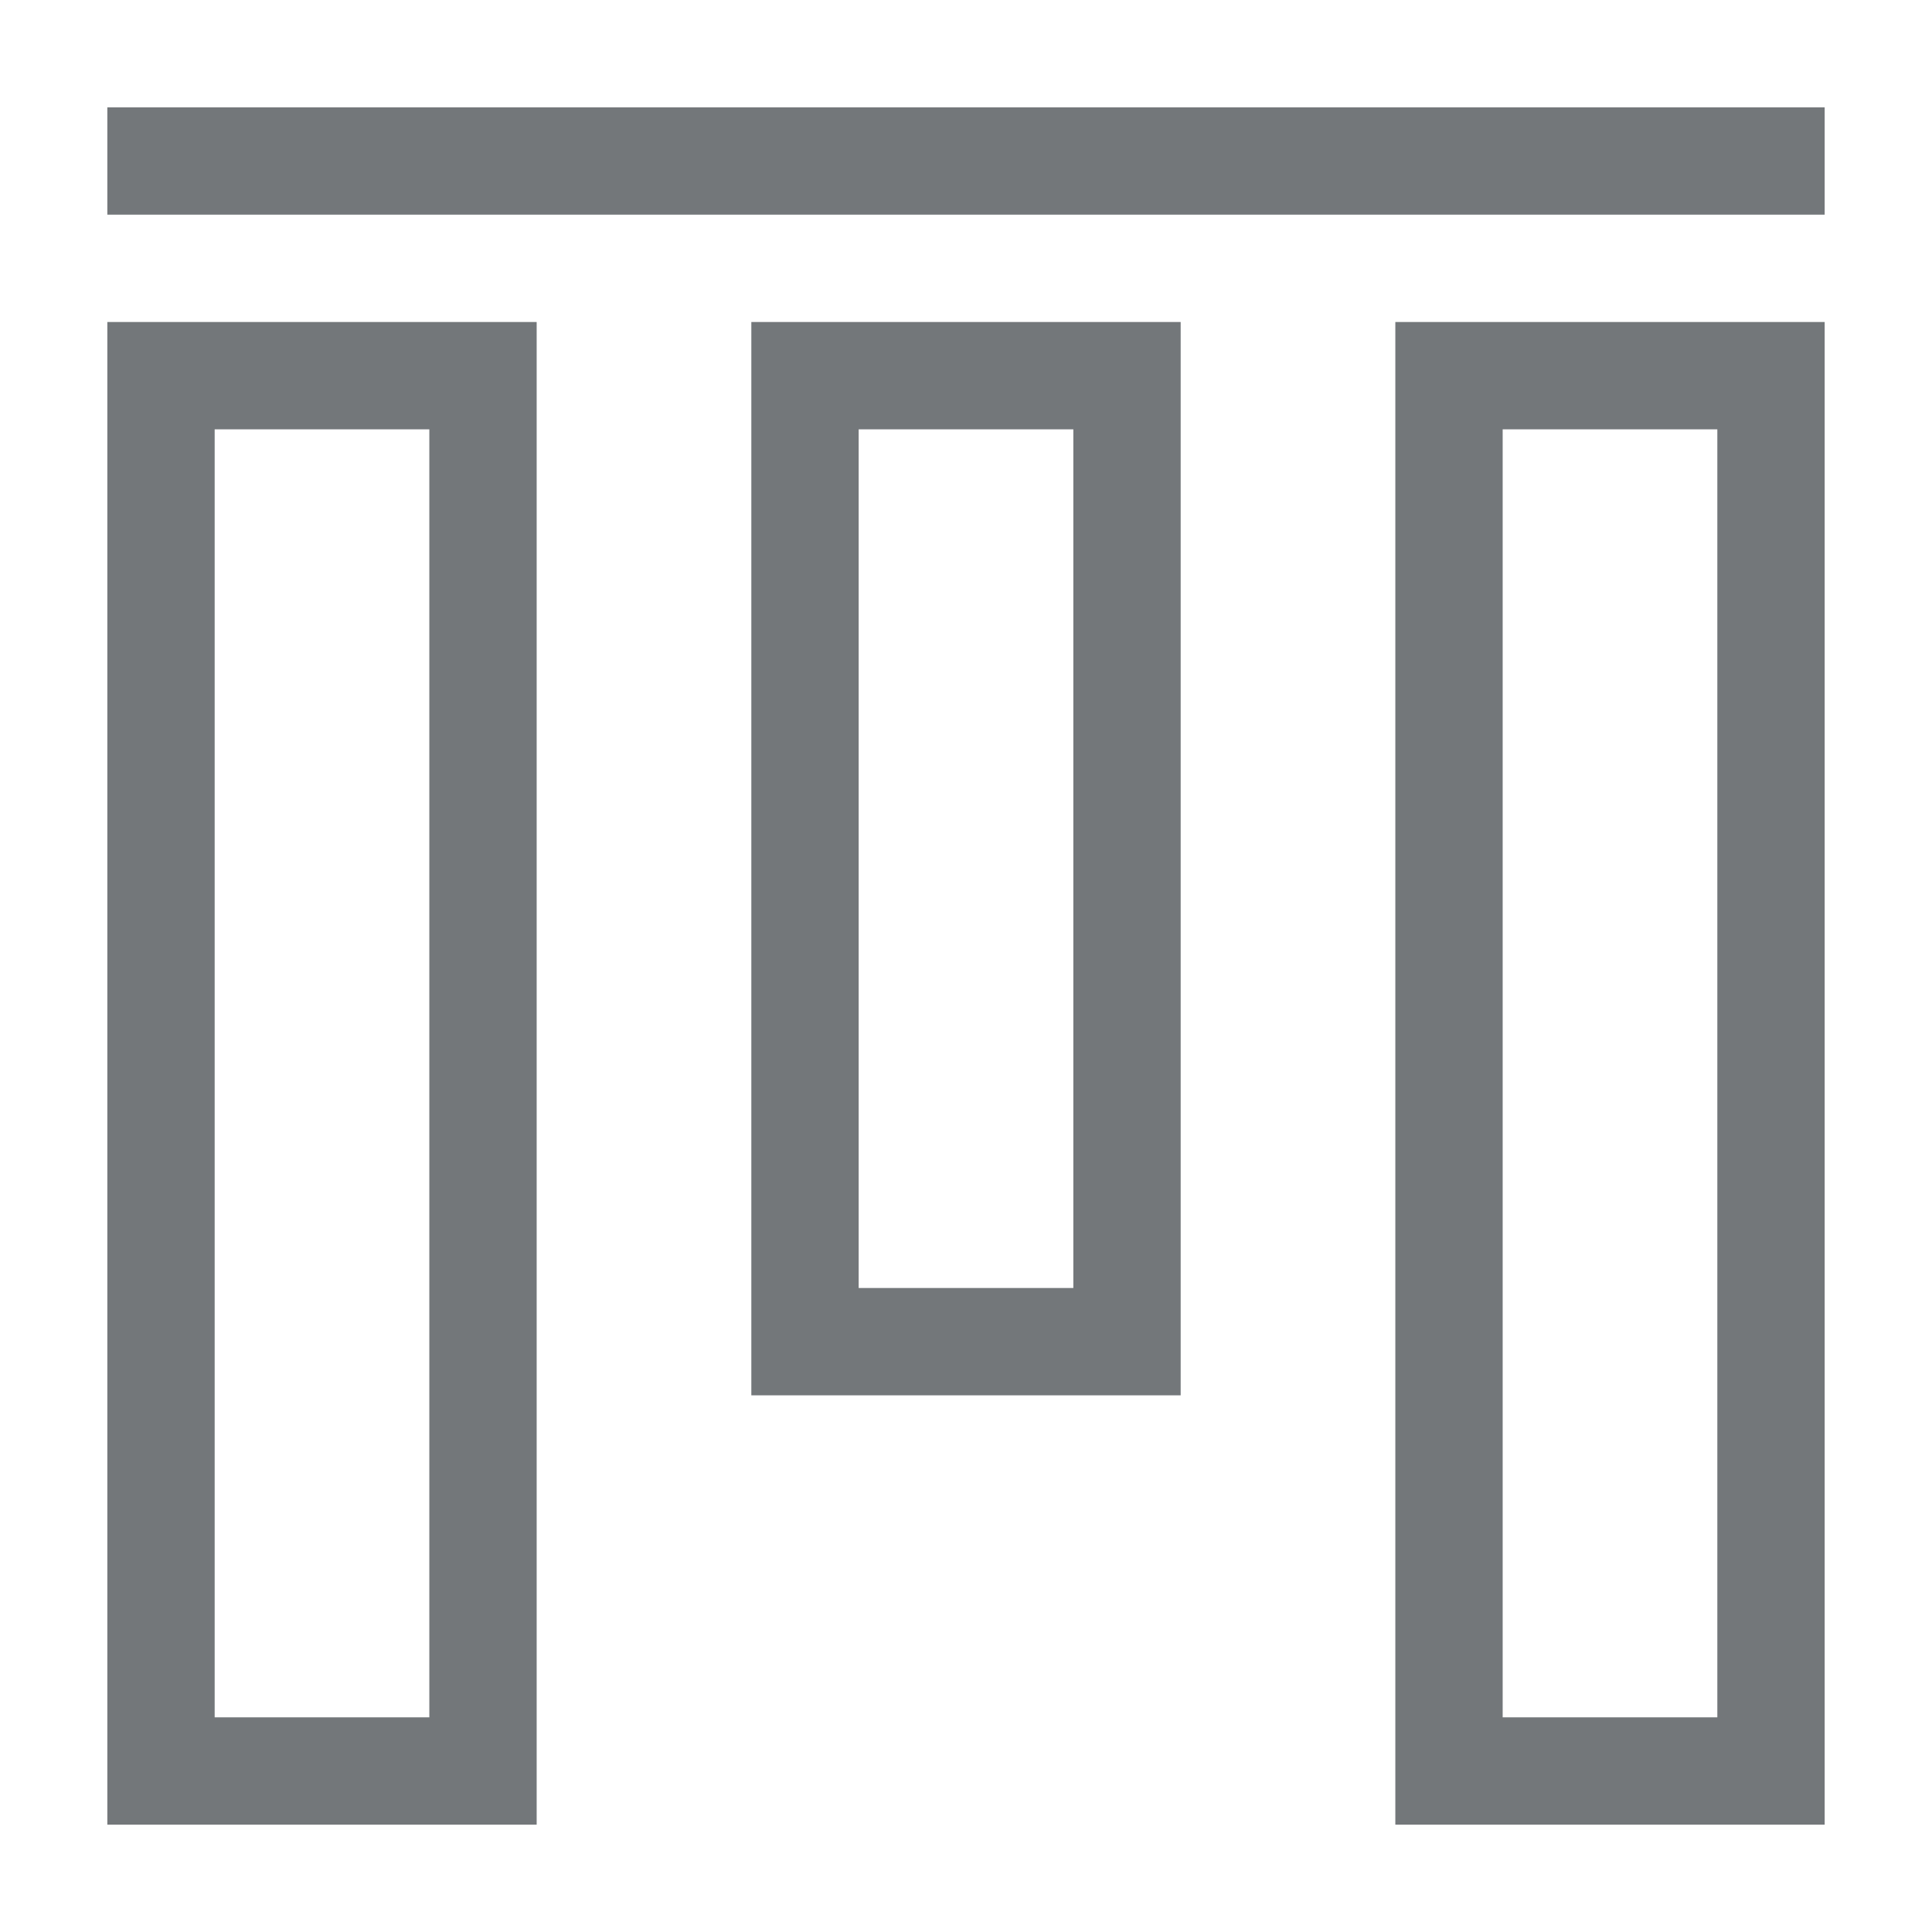
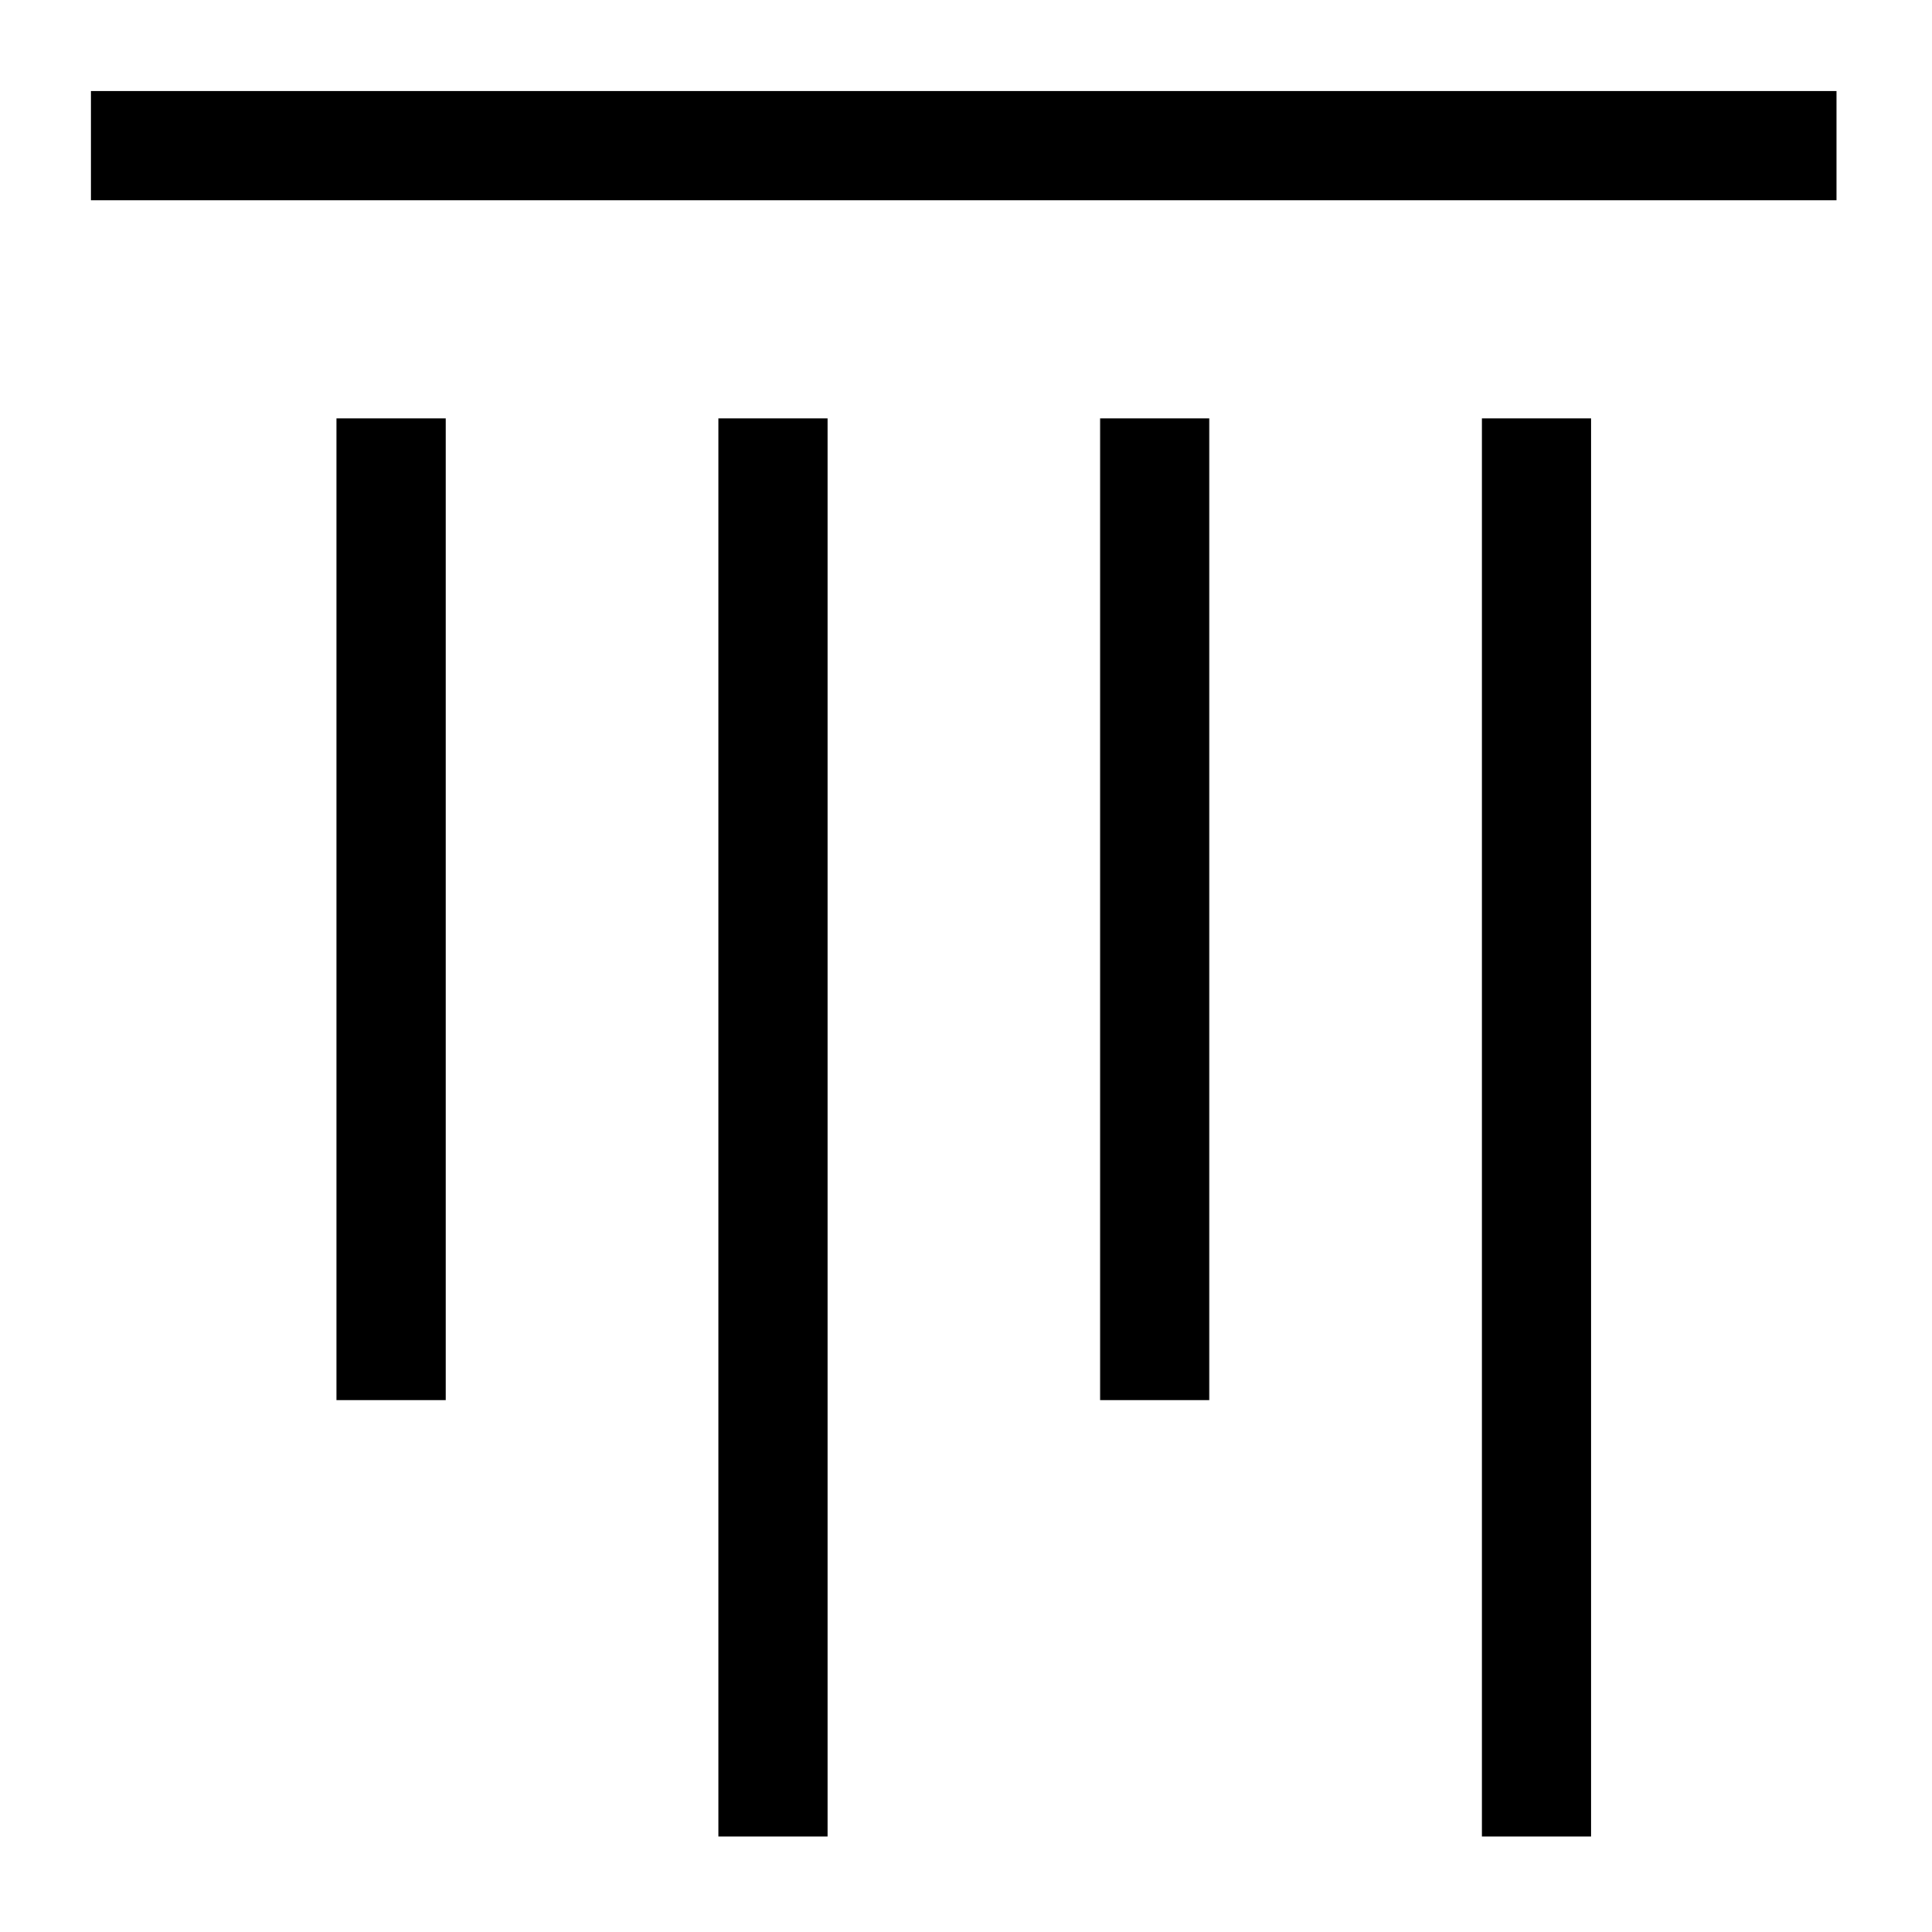
- <svg xmlns="http://www.w3.org/2000/svg" t="1588320075357" class="icon" viewBox="0 0 1024 1024" version="1.1" p-id="2515" width="128" height="128">
+ <svg xmlns="http://www.w3.org/2000/svg" t="1589159323677" class="icon" viewBox="0 0 1024 1024" version="1.1" p-id="10717" width="128" height="128">
  <defs>
    <style type="text/css" />
  </defs>
-   <path d="M56.889 56.889H967.11v56.889H56.89z m0 113.778V967.11h227.555V170.667H56.89z m56.889 56.889h113.778v682.666H113.778V227.556z m284.444-56.89v568.89h227.556v-568.89H398.222z m56.89 56.89h113.777v455.11H455.11v-455.11z m284.444-56.89v796.445H967.11V170.667H739.556z m56.888 56.89h113.778v682.666H796.444V227.556z" fill="#73777A" p-id="2516" />
+   <path d="M785.47 221.754h57.876v751.641h-57.876zM178.345 221.754h57.881v520.368h-57.881zM48.239 48.3h925.156v57.876H48.239zM380.739 221.754h57.876v751.641h-57.876zM583.076 221.754h57.877v520.368h-57.877z" p-id="10718" />
</svg>
